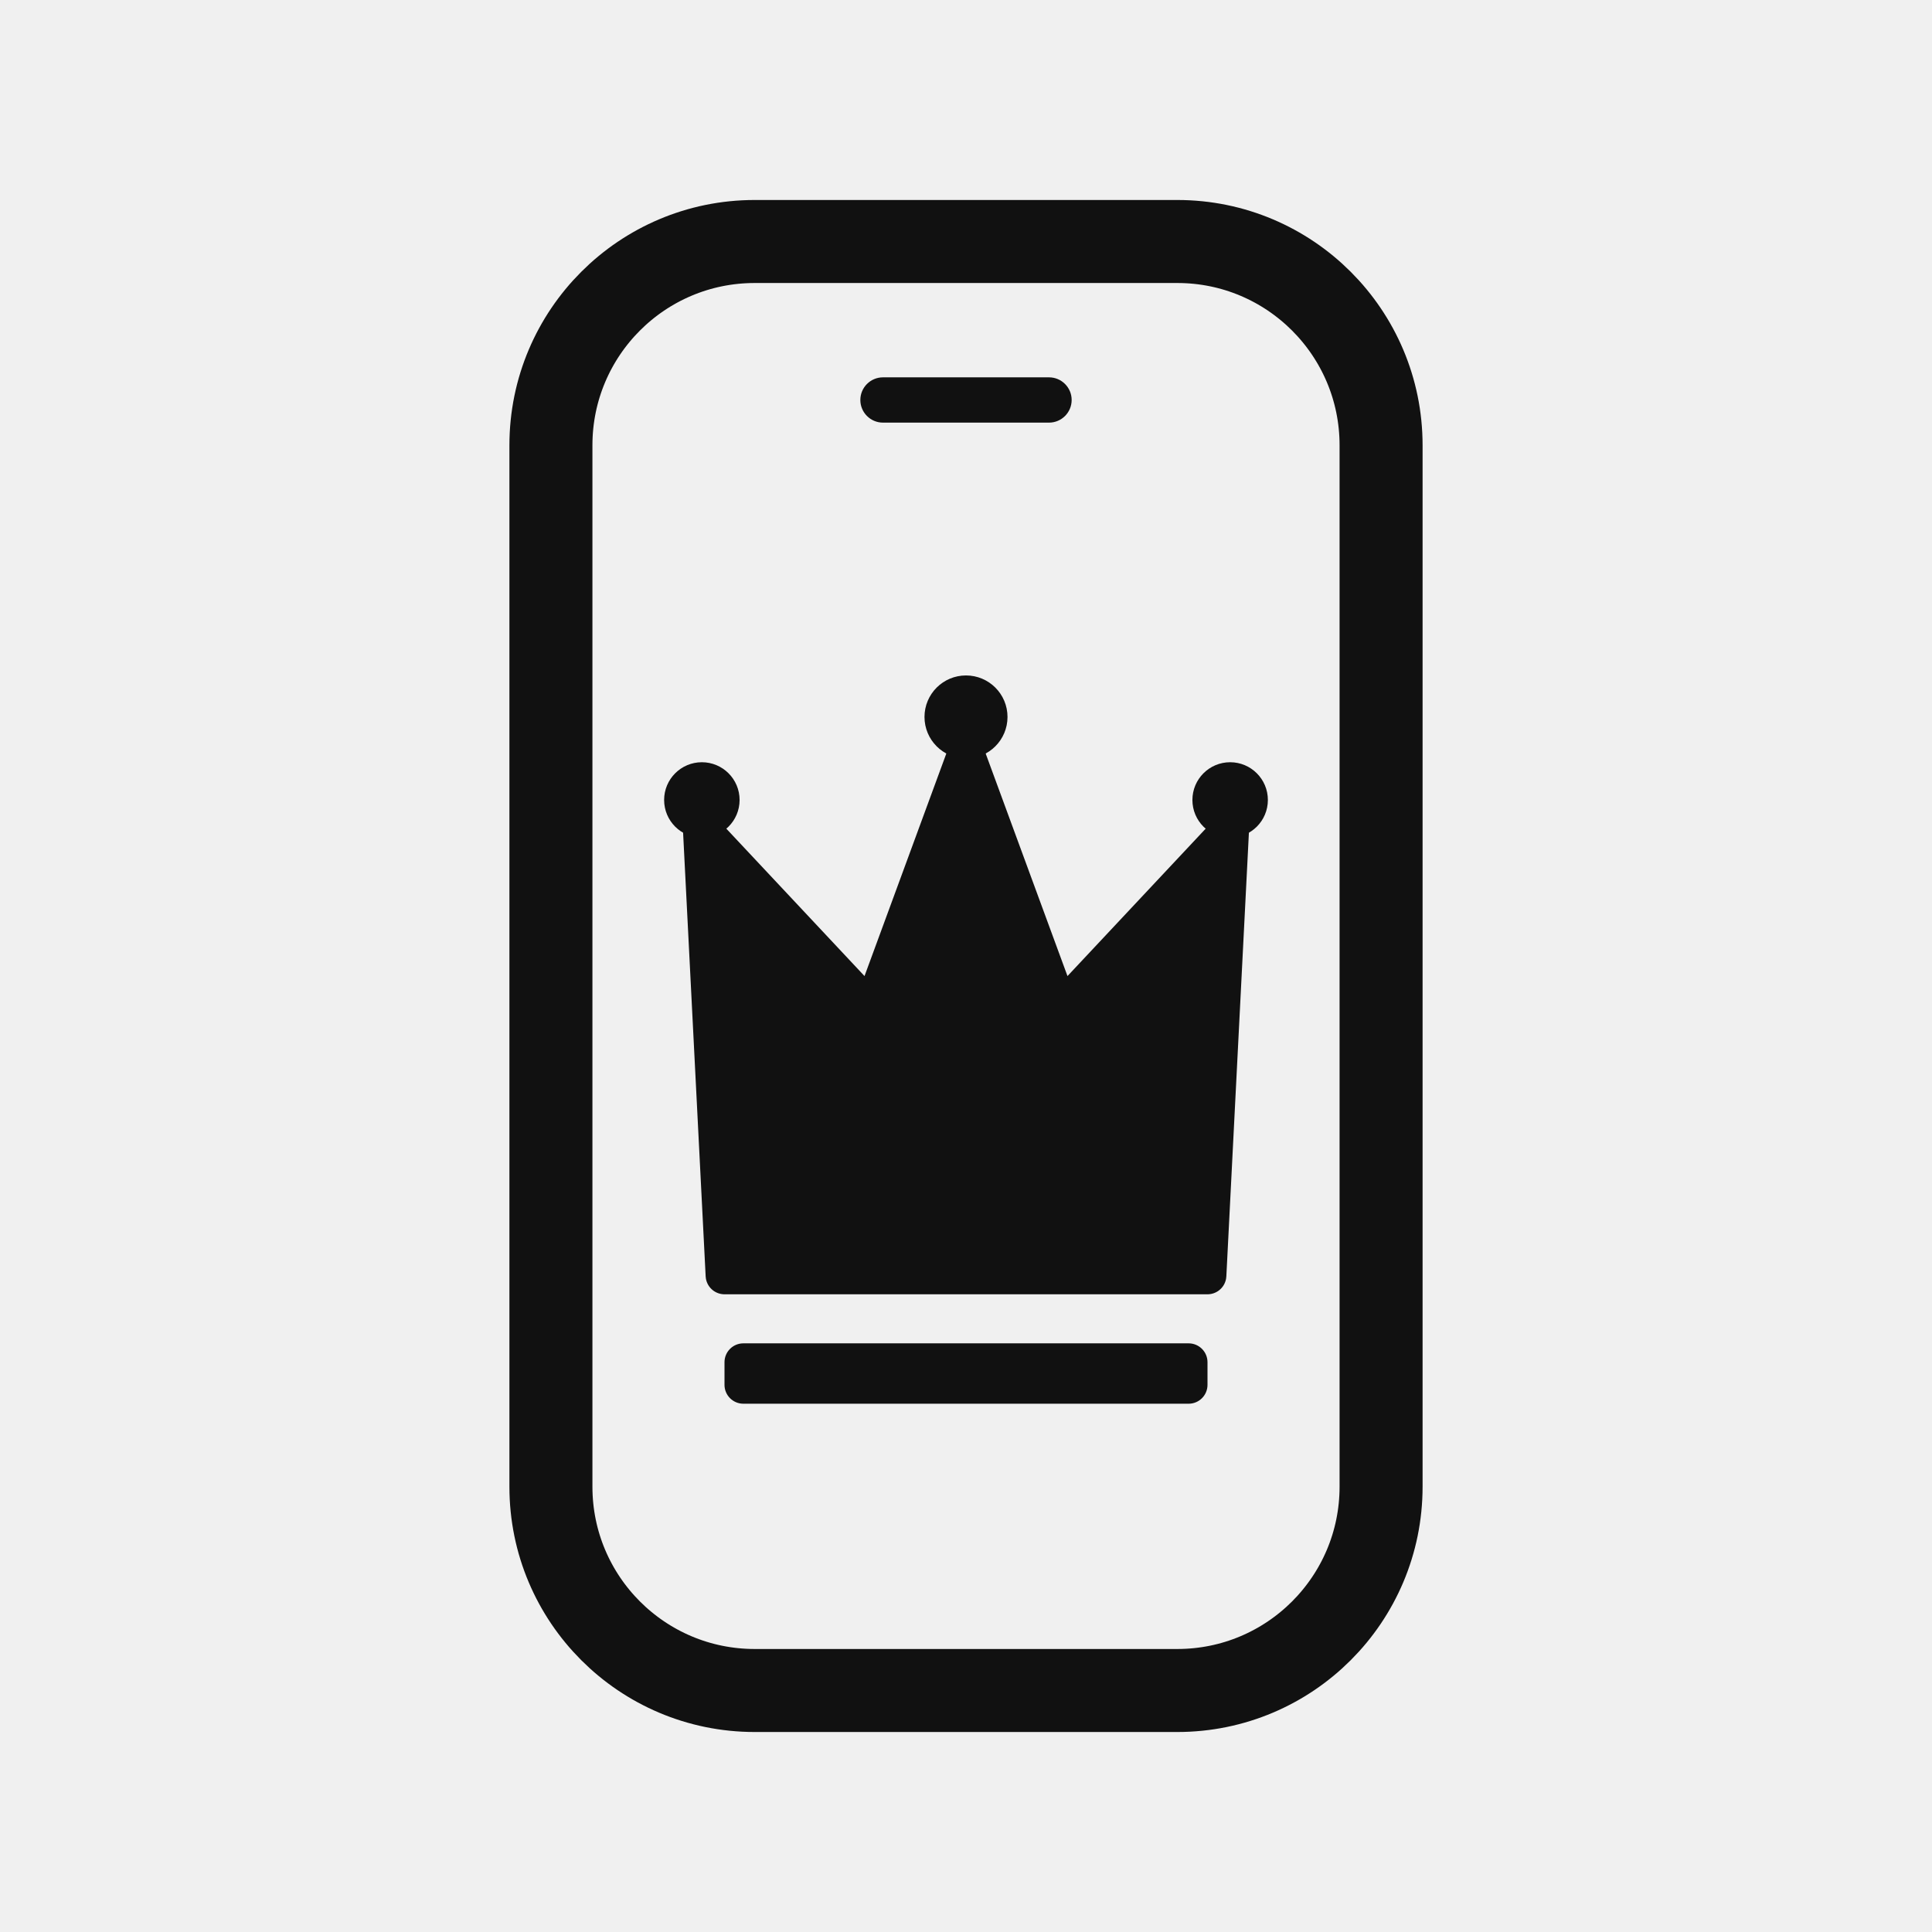
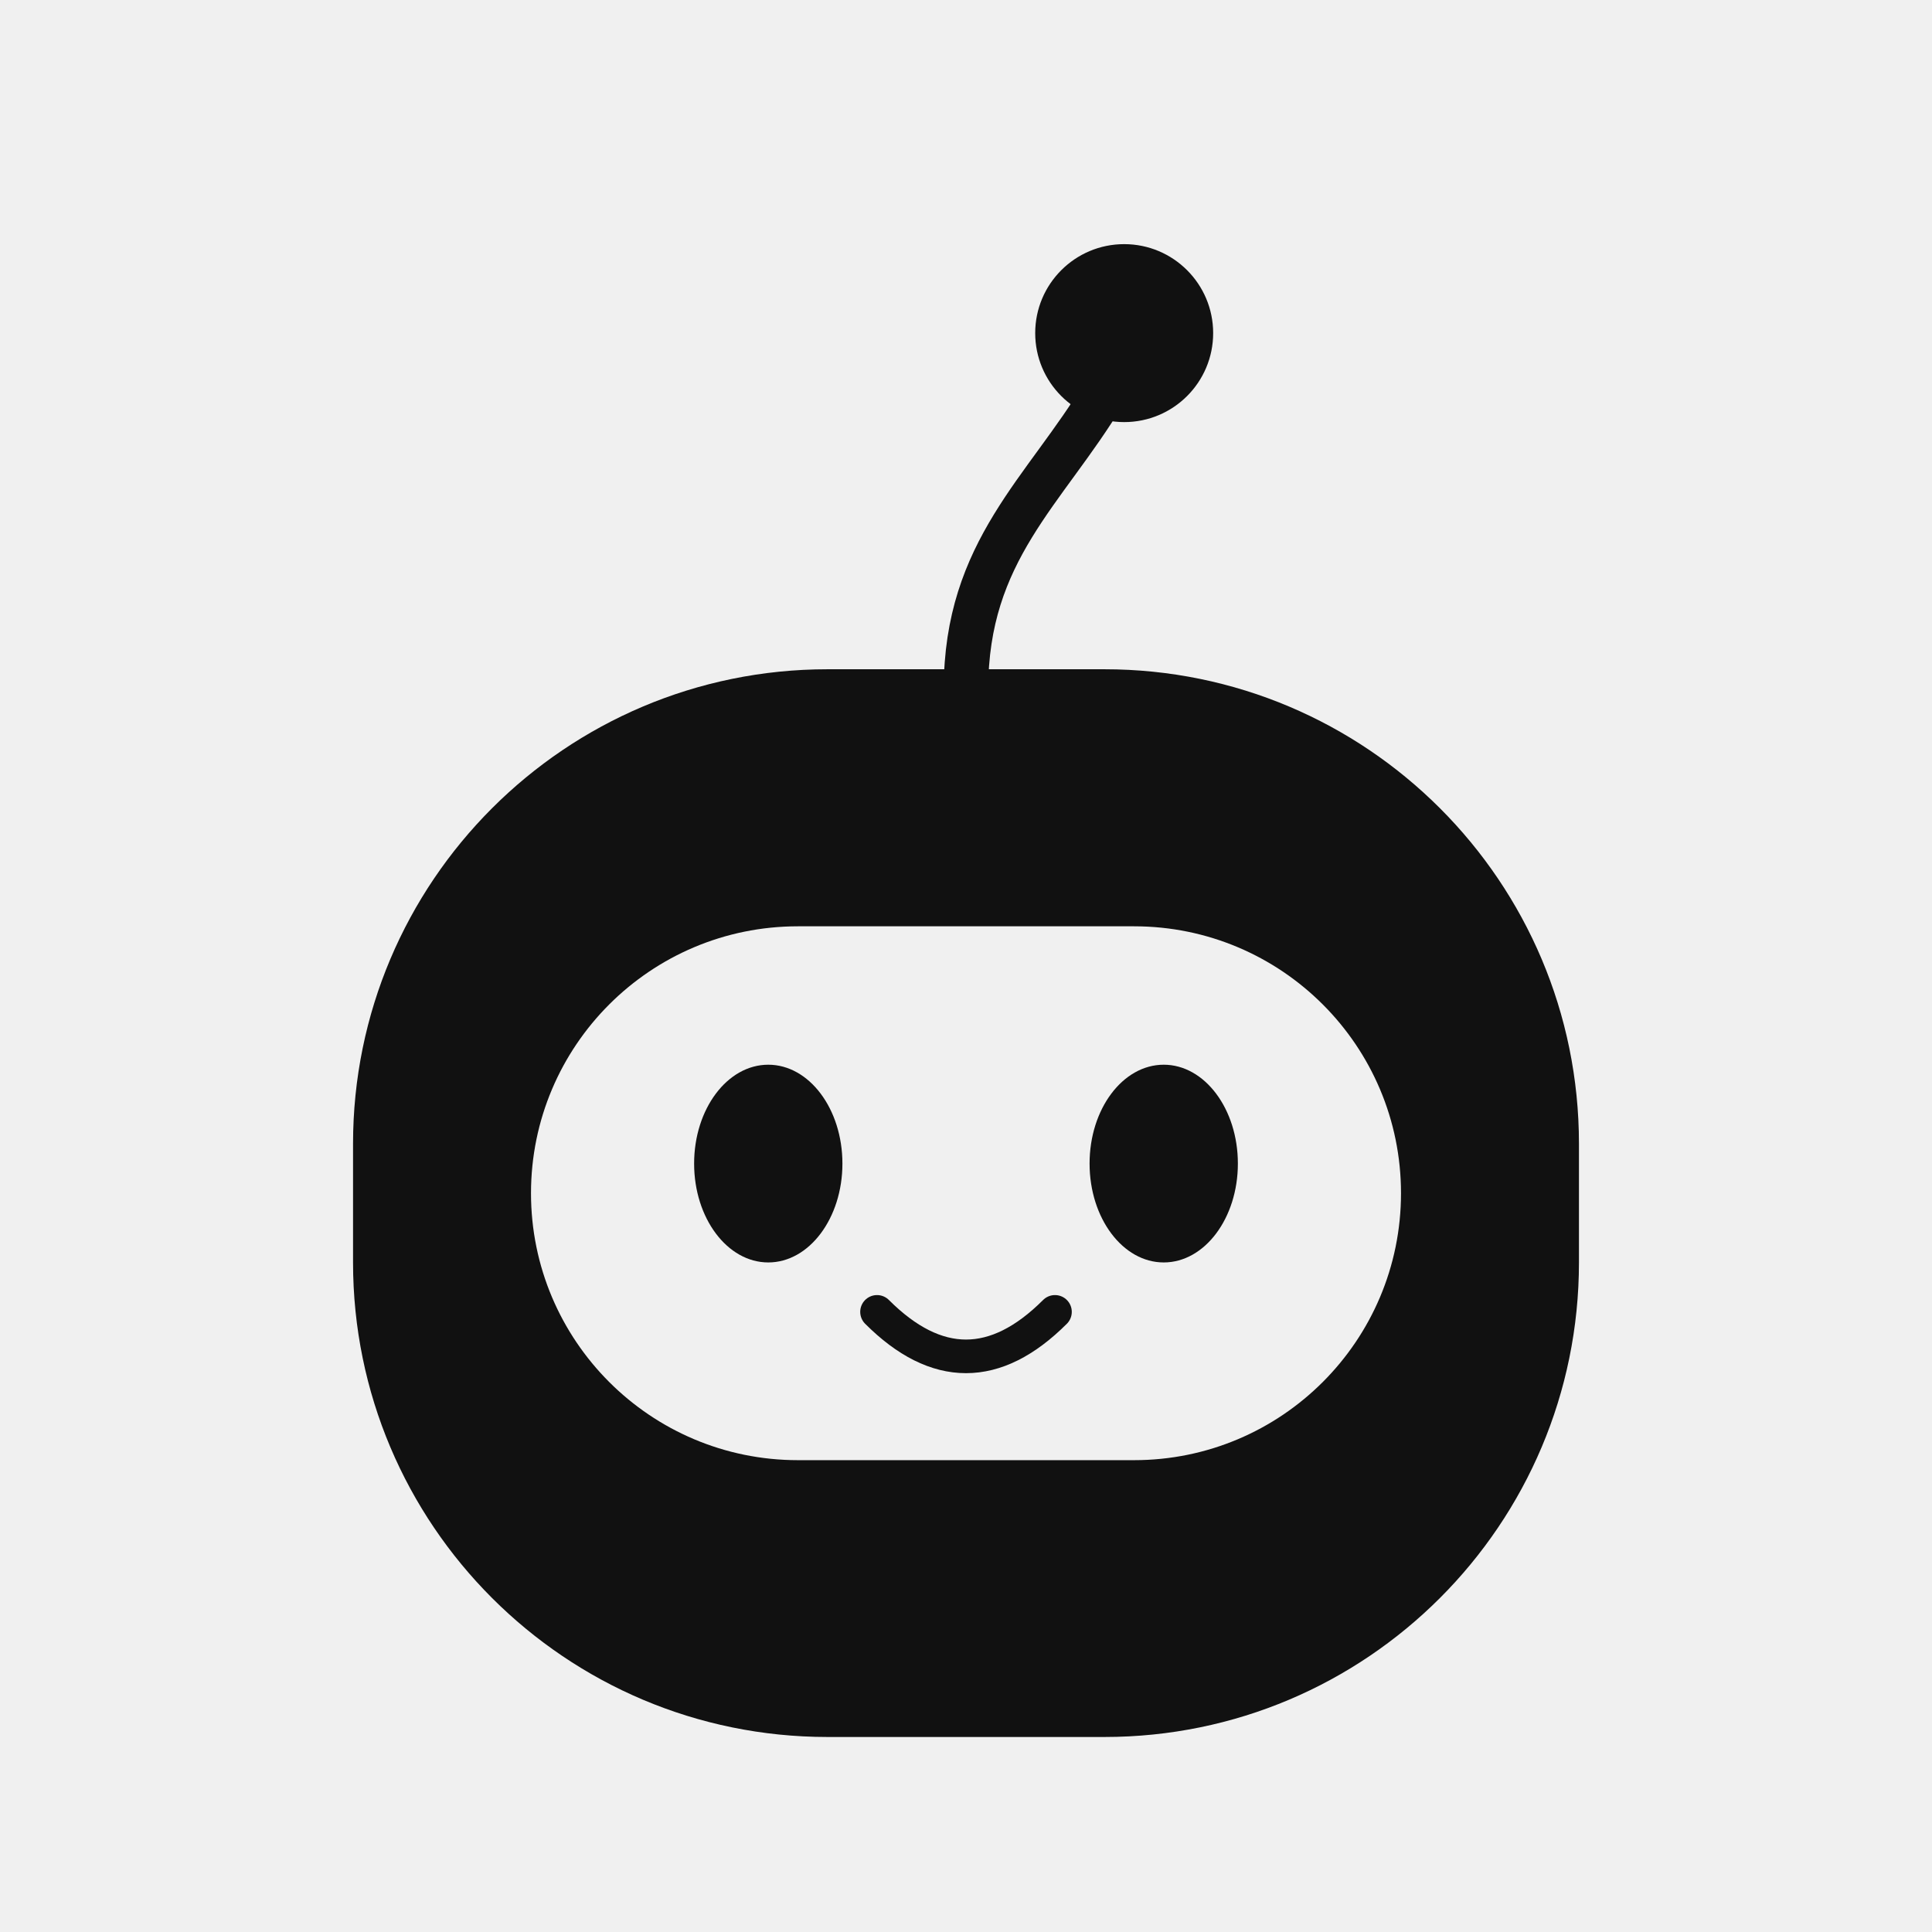
<svg xmlns="http://www.w3.org/2000/svg" viewBox="0 0 512 512" role="img" aria-labelledby="t">
-   <rect x="146" y="64" width="220" height="384" rx="54" fill="none" stroke="#111" stroke-width="22" />
-   <rect x="228" y="100" width="56" height="12" rx="6" fill="#111" />
-   <path d="M192 338 L186 220 L231 268 L256 200 L281 268 L326 220 L320 338 Z" fill="#111" stroke="#111" stroke-width="10" stroke-linejoin="round" />
-   <circle cx="186" cy="212" r="10" fill="#111" />
-   <circle cx="256" cy="190" r="11" fill="#111" />
-   <circle cx="326" cy="212" r="10" fill="#111" />
-   <rect x="192" y="356" width="128" height="16" rx="5" fill="#111" />
+   <defs>
+     <mask id="m">
+       <rect width="200" height="200" fill="#fff" />
+       <rect x="56" y="84" width="88" height="54" rx="27" fill="#000" />
+       <ellipse cx="80" cy="108" rx="7.5" ry="10" fill="#fff" />
+       <ellipse cx="120" cy="108" rx="7.5" ry="10" fill="#fff" />
+       <path d="M91 123Q100 132 109 123" stroke="#fff" stroke-width="3.4" stroke-linecap="round" fill="none" />
+     </mask>
+   </defs>
+   <g transform="translate(-6.0 25.4) scale(2.62)" fill="#111">
+     <g mask="url(#m)">
+       <rect x="38" y="58" width="124" height="108" rx="48" />
+     </g>
+     <path d="M100 60C100 46 108 40 114 30" fill="none" stroke="#111" stroke-width="4.5" stroke-linecap="round" />
+     <circle cx="116" cy="24" r="9" />
+     <circle cx="100" cy="153" r="3.6" fill="#111" />
+   </g>
</svg>
